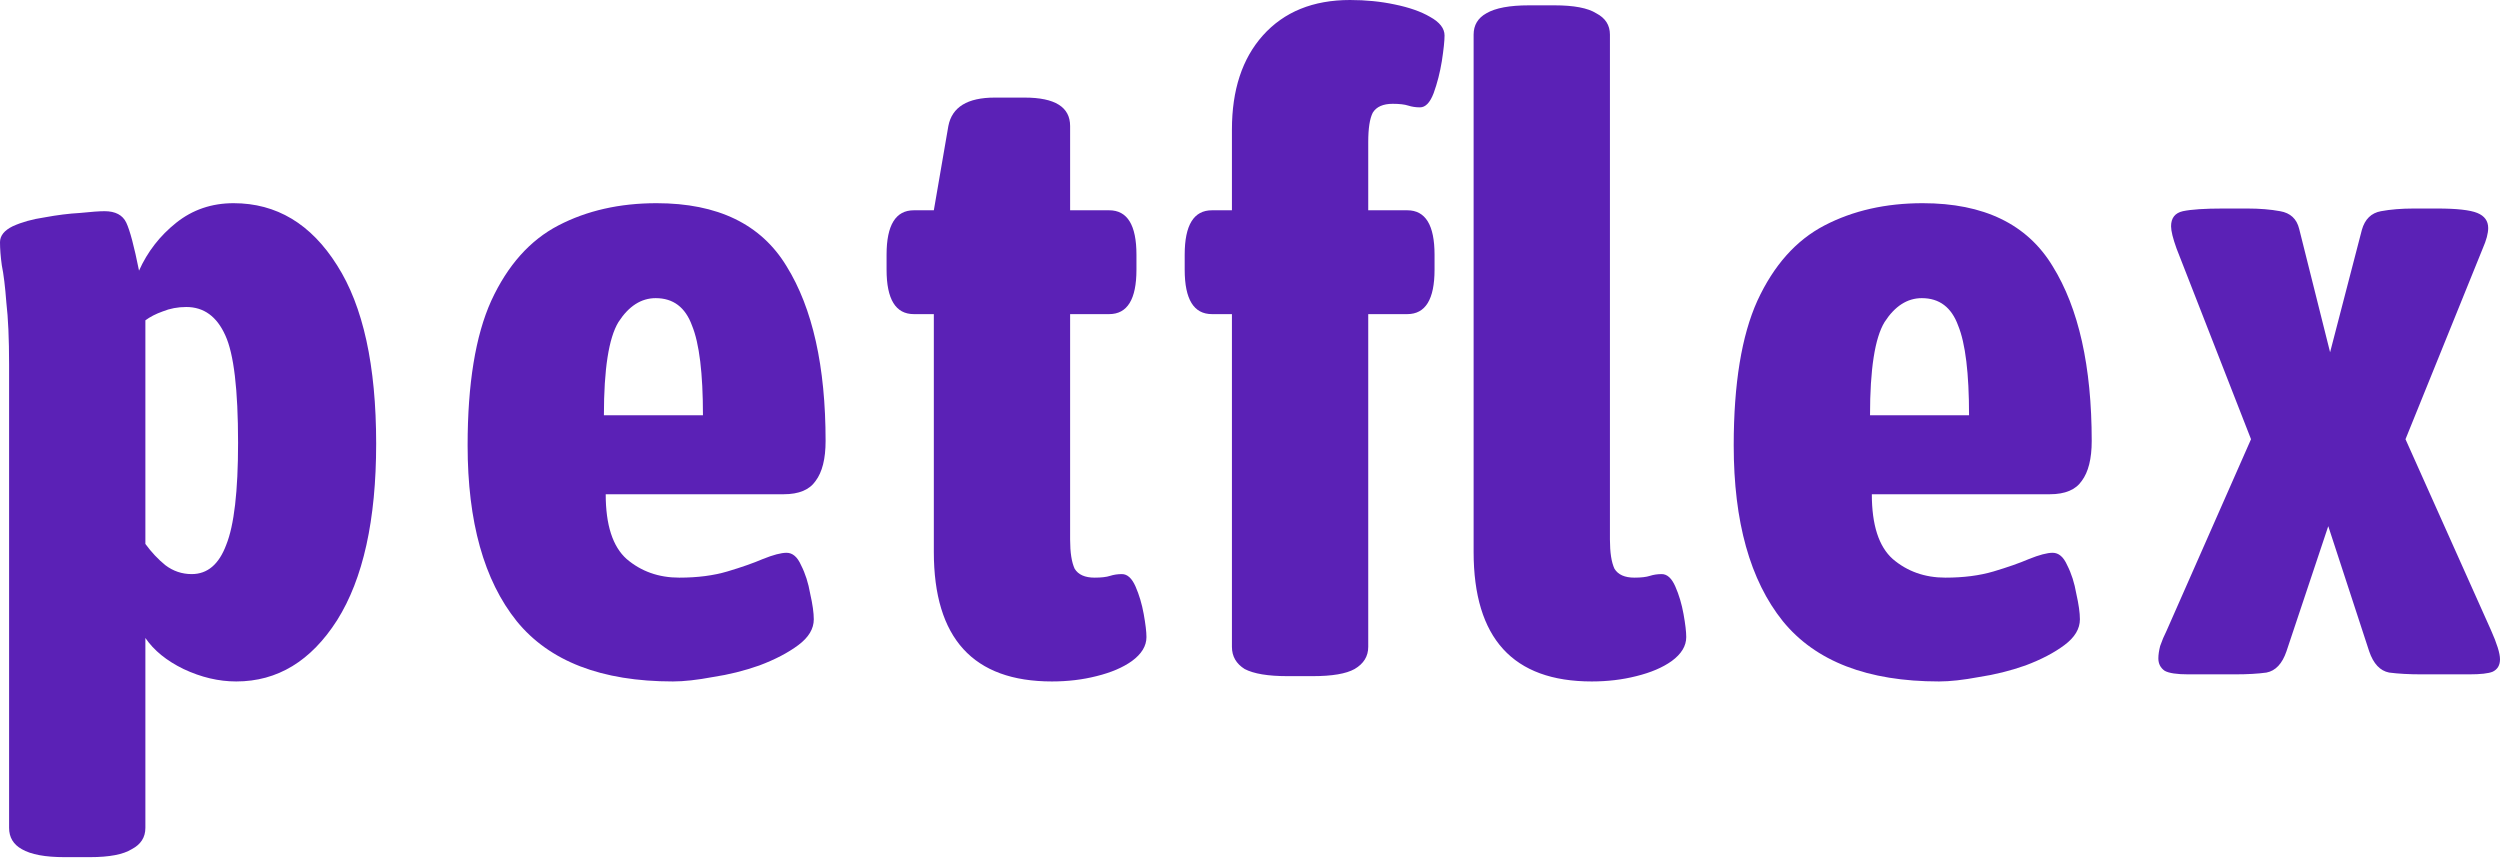
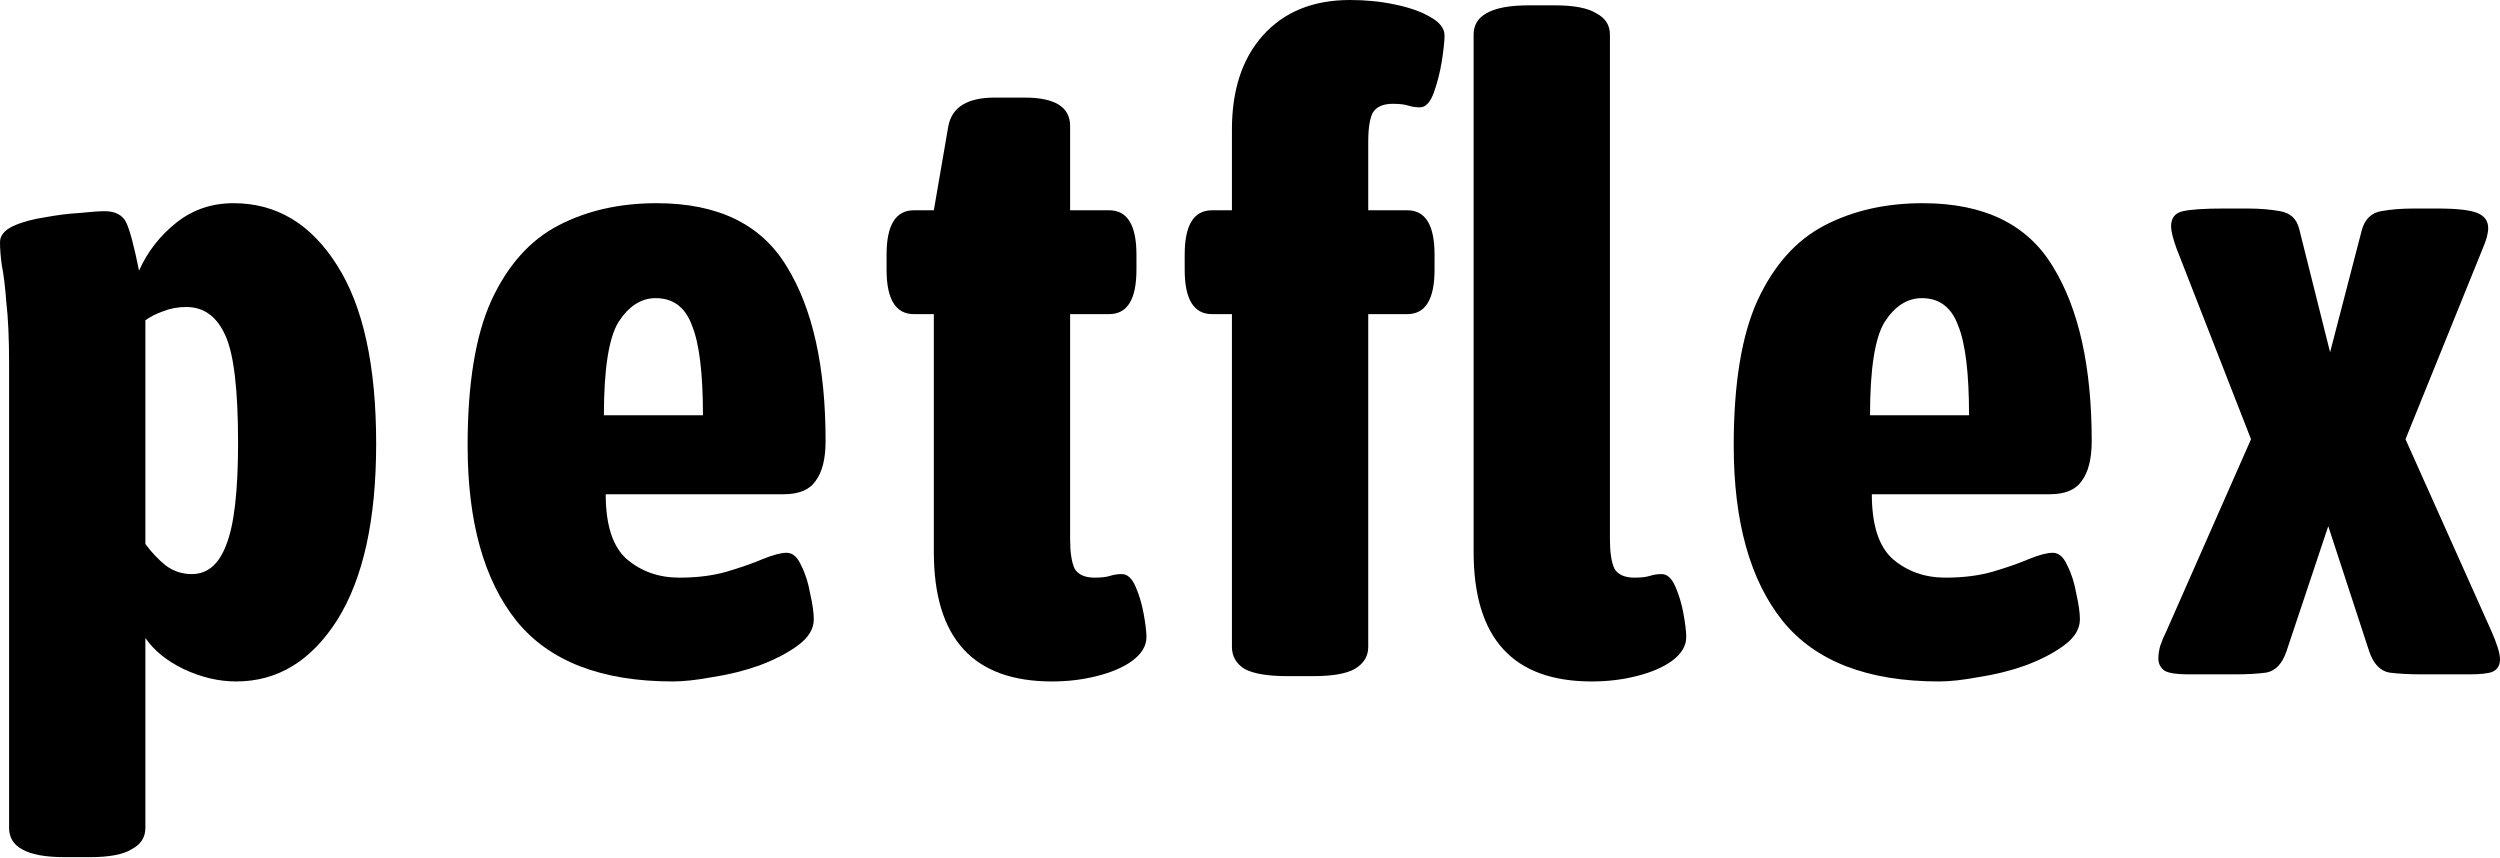
- <svg xmlns="http://www.w3.org/2000/svg" width="105" height="36" viewBox="0 0 105 36" fill="none">
-   <path d="M2.71 36C1.895 36 1.298 35.888 0.916 35.665C0.56 35.466 0.382 35.168 0.382 34.77V15.317C0.382 14.224 0.343 13.354 0.267 12.708C0.216 12.037 0.153 11.515 0.076 11.143C0.025 10.77 0 10.447 0 10.174C0 9.901 0.178 9.677 0.534 9.503C0.916 9.329 1.361 9.205 1.87 9.13C2.404 9.031 2.9 8.969 3.358 8.944C3.842 8.894 4.185 8.87 4.389 8.87C4.847 8.87 5.152 9.031 5.305 9.354C5.457 9.677 5.635 10.348 5.839 11.367C6.195 10.571 6.717 9.901 7.403 9.354C8.09 8.807 8.892 8.534 9.808 8.534C11.614 8.534 13.064 9.404 14.158 11.143C15.252 12.857 15.799 15.354 15.799 18.634C15.799 21.838 15.252 24.311 14.158 26.05C13.064 27.764 11.652 28.621 9.922 28.621C9.184 28.621 8.447 28.447 7.709 28.099C6.996 27.752 6.462 27.317 6.106 26.795V34.77C6.106 35.168 5.915 35.466 5.534 35.665C5.177 35.888 4.592 36 3.778 36H2.71ZM8.052 24.112C8.714 24.112 9.197 23.702 9.502 22.882C9.833 22.062 9.999 20.634 9.999 18.596C9.999 16.36 9.82 14.857 9.464 14.087C9.108 13.292 8.561 12.894 7.823 12.894C7.467 12.894 7.136 12.957 6.831 13.081C6.551 13.18 6.309 13.304 6.106 13.453V22.845C6.36 23.192 6.64 23.491 6.946 23.739C7.276 23.988 7.645 24.112 8.052 24.112Z" fill="#5B21B6" />
-   <path d="M28.264 28.621C25.262 28.621 23.074 27.776 21.7 26.087C20.326 24.373 19.64 21.913 19.64 18.708C19.64 16.124 19.97 14.099 20.632 12.633C21.319 11.143 22.26 10.087 23.456 9.466C24.652 8.845 26.025 8.534 27.577 8.534C30.147 8.534 31.966 9.416 33.035 11.18C34.129 12.944 34.675 15.391 34.675 18.522C34.675 19.267 34.536 19.826 34.256 20.199C34.001 20.571 33.556 20.758 32.92 20.758H25.44C25.44 22.05 25.733 22.956 26.318 23.478C26.929 24 27.666 24.261 28.531 24.261C29.295 24.261 29.969 24.174 30.554 24C31.139 23.826 31.635 23.652 32.042 23.478C32.475 23.304 32.806 23.217 33.035 23.217C33.289 23.217 33.492 23.391 33.645 23.739C33.823 24.087 33.95 24.485 34.027 24.932C34.129 25.379 34.179 25.739 34.179 26.012C34.179 26.41 33.963 26.77 33.531 27.093C33.098 27.416 32.551 27.702 31.89 27.95C31.254 28.174 30.605 28.335 29.943 28.435C29.282 28.559 28.722 28.621 28.264 28.621ZM25.364 17.441H29.524C29.524 15.677 29.371 14.422 29.066 13.677C28.786 12.907 28.277 12.522 27.539 12.522C26.929 12.522 26.407 12.857 25.974 13.528C25.567 14.199 25.364 15.503 25.364 17.441Z" fill="#5B21B6" />
-   <path d="M44.182 28.621C40.874 28.621 39.221 26.808 39.221 23.18V13.193H38.381C37.618 13.193 37.236 12.571 37.236 11.329V10.696C37.236 9.453 37.618 8.832 38.381 8.832H39.221L39.831 5.292C39.984 4.497 40.633 4.099 41.778 4.099H43.037C44.309 4.099 44.945 4.497 44.945 5.292V8.832H46.586C47.349 8.832 47.731 9.453 47.731 10.696V11.329C47.731 12.571 47.349 13.193 46.586 13.193H44.945V22.658C44.945 23.205 45.009 23.615 45.136 23.888C45.288 24.137 45.568 24.261 45.975 24.261C46.255 24.261 46.472 24.236 46.624 24.186C46.777 24.137 46.942 24.112 47.12 24.112C47.349 24.112 47.54 24.286 47.693 24.634C47.845 24.981 47.96 25.366 48.036 25.789C48.112 26.211 48.151 26.534 48.151 26.758C48.151 27.13 47.947 27.466 47.54 27.764C47.158 28.037 46.662 28.248 46.052 28.398C45.467 28.547 44.843 28.621 44.182 28.621Z" fill="#5B21B6" />
-   <path d="M54.069 28.398C53.255 28.398 52.657 28.298 52.276 28.099C51.919 27.876 51.741 27.565 51.741 27.168V13.193H50.902C50.138 13.193 49.757 12.571 49.757 11.329V10.696C49.757 9.453 50.138 8.832 50.902 8.832H51.741V5.441C51.741 3.776 52.174 2.46 53.039 1.491C53.929 0.497 55.15 0 56.702 0C57.364 0 57.987 0.062 58.572 0.186C59.183 0.311 59.679 0.484 60.061 0.708C60.468 0.932 60.671 1.193 60.671 1.491C60.671 1.714 60.633 2.075 60.557 2.571C60.48 3.043 60.366 3.491 60.213 3.913C60.061 4.311 59.87 4.509 59.641 4.509C59.463 4.509 59.297 4.484 59.145 4.435C58.992 4.385 58.776 4.36 58.496 4.36C58.089 4.36 57.809 4.484 57.656 4.733C57.529 4.981 57.466 5.391 57.466 5.963V8.832H59.107C59.87 8.832 60.251 9.453 60.251 10.696V11.329C60.251 12.571 59.87 13.193 59.107 13.193H57.466V27.168C57.466 27.565 57.275 27.876 56.893 28.099C56.537 28.298 55.952 28.398 55.138 28.398H54.069ZM66.853 28.621C63.546 28.621 61.892 26.808 61.892 23.18V1.453C61.892 1.056 62.071 0.758 62.427 0.559C62.808 0.335 63.406 0.224 64.22 0.224H65.289C66.103 0.224 66.688 0.335 67.044 0.559C67.426 0.758 67.617 1.056 67.617 1.453V22.658C67.617 23.205 67.68 23.615 67.808 23.888C67.96 24.137 68.24 24.261 68.647 24.261C68.927 24.261 69.143 24.236 69.296 24.186C69.448 24.137 69.614 24.112 69.792 24.112C70.021 24.112 70.212 24.286 70.364 24.634C70.517 24.981 70.632 25.366 70.708 25.789C70.784 26.211 70.822 26.534 70.822 26.758C70.822 27.13 70.619 27.466 70.212 27.764C69.83 28.037 69.334 28.248 68.724 28.398C68.138 28.547 67.515 28.621 66.853 28.621Z" fill="#5B21B6" />
-   <path d="M81.441 28.621C78.439 28.621 76.251 27.776 74.877 26.087C73.503 24.373 72.816 21.913 72.816 18.708C72.816 16.124 73.147 14.099 73.809 12.633C74.496 11.143 75.437 10.087 76.633 9.466C77.828 8.845 79.202 8.534 80.754 8.534C83.324 8.534 85.143 9.416 86.211 11.18C87.305 12.944 87.852 15.391 87.852 18.522C87.852 19.267 87.712 19.826 87.433 20.199C87.178 20.571 86.733 20.758 86.097 20.758H78.617C78.617 22.05 78.91 22.956 79.495 23.478C80.105 24 80.843 24.261 81.708 24.261C82.471 24.261 83.146 24.174 83.731 24C84.316 23.826 84.812 23.652 85.219 23.478C85.652 23.304 85.982 23.217 86.211 23.217C86.466 23.217 86.669 23.391 86.822 23.739C87 24.087 87.127 24.485 87.204 24.932C87.305 25.379 87.356 25.739 87.356 26.012C87.356 26.41 87.14 26.77 86.707 27.093C86.275 27.416 85.728 27.702 85.067 27.95C84.43 28.174 83.782 28.335 83.12 28.435C82.459 28.559 81.899 28.621 81.441 28.621ZM78.541 17.441H82.7C82.7 15.677 82.548 14.422 82.243 13.677C81.963 12.907 81.454 12.522 80.716 12.522C80.105 12.522 79.584 12.857 79.151 13.528C78.744 14.199 78.541 15.503 78.541 17.441Z" fill="#5B21B6" />
-   <path d="M91.91 28.323C91.427 28.323 91.096 28.273 90.918 28.174C90.74 28.05 90.651 27.876 90.651 27.652C90.651 27.503 90.676 27.329 90.727 27.13C90.804 26.907 90.893 26.696 90.994 26.497L94.543 18.447L91.414 10.435C91.262 10.012 91.185 9.702 91.185 9.503C91.185 9.155 91.351 8.944 91.681 8.87C92.037 8.795 92.597 8.758 93.361 8.758H94.391C94.9 8.758 95.358 8.795 95.765 8.87C96.197 8.944 96.464 9.193 96.566 9.615L97.864 14.795L99.199 9.652C99.326 9.205 99.594 8.944 100.001 8.87C100.408 8.795 100.866 8.758 101.375 8.758H102.367C103.181 8.758 103.741 8.82 104.046 8.944C104.351 9.068 104.504 9.28 104.504 9.578C104.504 9.801 104.428 10.087 104.275 10.435L101.031 18.447L104.618 26.46C104.873 27.031 105 27.441 105 27.689C105 27.938 104.898 28.112 104.695 28.211C104.517 28.286 104.186 28.323 103.702 28.323H101.718C101.184 28.323 100.726 28.298 100.344 28.248C99.963 28.174 99.683 27.876 99.505 27.354L97.787 22.099L96.032 27.354C95.854 27.876 95.574 28.174 95.192 28.248C94.836 28.298 94.391 28.323 93.857 28.323H91.91Z" fill="#5B21B6" />
+ <svg xmlns="http://www.w3.org/2000/svg" width="105" height="36" viewBox="0 0 105 36" fill="currentColor">
+   <path d="M2.71 36C1.895 36 1.298 35.888 0.916 35.665C0.56 35.466 0.382 35.168 0.382 34.77V15.317C0.382 14.224 0.343 13.354 0.267 12.708C0.216 12.037 0.153 11.515 0.076 11.143C0.025 10.77 0 10.447 0 10.174C0 9.901 0.178 9.677 0.534 9.503C0.916 9.329 1.361 9.205 1.87 9.13C2.404 9.031 2.9 8.969 3.358 8.944C3.842 8.894 4.185 8.87 4.389 8.87C4.847 8.87 5.152 9.031 5.305 9.354C5.457 9.677 5.635 10.348 5.839 11.367C6.195 10.571 6.717 9.901 7.403 9.354C8.09 8.807 8.892 8.534 9.808 8.534C11.614 8.534 13.064 9.404 14.158 11.143C15.252 12.857 15.799 15.354 15.799 18.634C15.799 21.838 15.252 24.311 14.158 26.05C13.064 27.764 11.652 28.621 9.922 28.621C9.184 28.621 8.447 28.447 7.709 28.099C6.996 27.752 6.462 27.317 6.106 26.795V34.77C6.106 35.168 5.915 35.466 5.534 35.665C5.177 35.888 4.592 36 3.778 36H2.71ZM8.052 24.112C8.714 24.112 9.197 23.702 9.502 22.882C9.833 22.062 9.999 20.634 9.999 18.596C9.999 16.36 9.82 14.857 9.464 14.087C9.108 13.292 8.561 12.894 7.823 12.894C7.467 12.894 7.136 12.957 6.831 13.081C6.551 13.18 6.309 13.304 6.106 13.453V22.845C6.36 23.192 6.64 23.491 6.946 23.739C7.276 23.988 7.645 24.112 8.052 24.112Z" fill="currentColor" />
+   <path d="M28.264 28.621C25.262 28.621 23.074 27.776 21.7 26.087C20.326 24.373 19.64 21.913 19.64 18.708C19.64 16.124 19.97 14.099 20.632 12.633C21.319 11.143 22.26 10.087 23.456 9.466C24.652 8.845 26.025 8.534 27.577 8.534C30.147 8.534 31.966 9.416 33.035 11.18C34.129 12.944 34.675 15.391 34.675 18.522C34.675 19.267 34.536 19.826 34.256 20.199C34.001 20.571 33.556 20.758 32.92 20.758H25.44C25.44 22.05 25.733 22.956 26.318 23.478C26.929 24 27.666 24.261 28.531 24.261C29.295 24.261 29.969 24.174 30.554 24C31.139 23.826 31.635 23.652 32.042 23.478C32.475 23.304 32.806 23.217 33.035 23.217C33.289 23.217 33.492 23.391 33.645 23.739C33.823 24.087 33.95 24.485 34.027 24.932C34.129 25.379 34.179 25.739 34.179 26.012C34.179 26.41 33.963 26.77 33.531 27.093C33.098 27.416 32.551 27.702 31.89 27.95C31.254 28.174 30.605 28.335 29.943 28.435C29.282 28.559 28.722 28.621 28.264 28.621ZM25.364 17.441H29.524C29.524 15.677 29.371 14.422 29.066 13.677C28.786 12.907 28.277 12.522 27.539 12.522C26.929 12.522 26.407 12.857 25.974 13.528C25.567 14.199 25.364 15.503 25.364 17.441Z" fill="currentColor" />
+   <path d="M44.182 28.621C40.874 28.621 39.221 26.808 39.221 23.18V13.193H38.381C37.618 13.193 37.236 12.571 37.236 11.329V10.696C37.236 9.453 37.618 8.832 38.381 8.832H39.221L39.831 5.292C39.984 4.497 40.633 4.099 41.778 4.099H43.037C44.309 4.099 44.945 4.497 44.945 5.292V8.832H46.586C47.349 8.832 47.731 9.453 47.731 10.696V11.329C47.731 12.571 47.349 13.193 46.586 13.193H44.945V22.658C44.945 23.205 45.009 23.615 45.136 23.888C45.288 24.137 45.568 24.261 45.975 24.261C46.255 24.261 46.472 24.236 46.624 24.186C46.777 24.137 46.942 24.112 47.12 24.112C47.349 24.112 47.54 24.286 47.693 24.634C47.845 24.981 47.96 25.366 48.036 25.789C48.112 26.211 48.151 26.534 48.151 26.758C48.151 27.13 47.947 27.466 47.54 27.764C47.158 28.037 46.662 28.248 46.052 28.398C45.467 28.547 44.843 28.621 44.182 28.621Z" fill="currentColor" />
+   <path d="M54.069 28.398C53.255 28.398 52.657 28.298 52.276 28.099C51.919 27.876 51.741 27.565 51.741 27.168V13.193H50.902C50.138 13.193 49.757 12.571 49.757 11.329V10.696C49.757 9.453 50.138 8.832 50.902 8.832H51.741V5.441C51.741 3.776 52.174 2.46 53.039 1.491C53.929 0.497 55.15 0 56.702 0C57.364 0 57.987 0.062 58.572 0.186C59.183 0.311 59.679 0.484 60.061 0.708C60.468 0.932 60.671 1.193 60.671 1.491C60.671 1.714 60.633 2.075 60.557 2.571C60.48 3.043 60.366 3.491 60.213 3.913C60.061 4.311 59.87 4.509 59.641 4.509C59.463 4.509 59.297 4.484 59.145 4.435C58.992 4.385 58.776 4.36 58.496 4.36C58.089 4.36 57.809 4.484 57.656 4.733C57.529 4.981 57.466 5.391 57.466 5.963V8.832H59.107C59.87 8.832 60.251 9.453 60.251 10.696V11.329C60.251 12.571 59.87 13.193 59.107 13.193H57.466V27.168C57.466 27.565 57.275 27.876 56.893 28.099C56.537 28.298 55.952 28.398 55.138 28.398H54.069ZM66.853 28.621C63.546 28.621 61.892 26.808 61.892 23.18V1.453C61.892 1.056 62.071 0.758 62.427 0.559C62.808 0.335 63.406 0.224 64.22 0.224H65.289C66.103 0.224 66.688 0.335 67.044 0.559C67.426 0.758 67.617 1.056 67.617 1.453V22.658C67.617 23.205 67.68 23.615 67.808 23.888C67.96 24.137 68.24 24.261 68.647 24.261C68.927 24.261 69.143 24.236 69.296 24.186C69.448 24.137 69.614 24.112 69.792 24.112C70.021 24.112 70.212 24.286 70.364 24.634C70.517 24.981 70.632 25.366 70.708 25.789C70.784 26.211 70.822 26.534 70.822 26.758C70.822 27.13 70.619 27.466 70.212 27.764C69.83 28.037 69.334 28.248 68.724 28.398C68.138 28.547 67.515 28.621 66.853 28.621Z" fill="currentColor" />
+   <path d="M81.441 28.621C78.439 28.621 76.251 27.776 74.877 26.087C73.503 24.373 72.816 21.913 72.816 18.708C72.816 16.124 73.147 14.099 73.809 12.633C74.496 11.143 75.437 10.087 76.633 9.466C77.828 8.845 79.202 8.534 80.754 8.534C83.324 8.534 85.143 9.416 86.211 11.18C87.305 12.944 87.852 15.391 87.852 18.522C87.852 19.267 87.712 19.826 87.433 20.199C87.178 20.571 86.733 20.758 86.097 20.758H78.617C78.617 22.05 78.91 22.956 79.495 23.478C80.105 24 80.843 24.261 81.708 24.261C82.471 24.261 83.146 24.174 83.731 24C84.316 23.826 84.812 23.652 85.219 23.478C85.652 23.304 85.982 23.217 86.211 23.217C86.466 23.217 86.669 23.391 86.822 23.739C87 24.087 87.127 24.485 87.204 24.932C87.305 25.379 87.356 25.739 87.356 26.012C87.356 26.41 87.14 26.77 86.707 27.093C86.275 27.416 85.728 27.702 85.067 27.95C84.43 28.174 83.782 28.335 83.12 28.435C82.459 28.559 81.899 28.621 81.441 28.621ZM78.541 17.441H82.7C82.7 15.677 82.548 14.422 82.243 13.677C81.963 12.907 81.454 12.522 80.716 12.522C80.105 12.522 79.584 12.857 79.151 13.528C78.744 14.199 78.541 15.503 78.541 17.441Z" fill="currentColor" />
+   <path d="M91.91 28.323C91.427 28.323 91.096 28.273 90.918 28.174C90.74 28.05 90.651 27.876 90.651 27.652C90.651 27.503 90.676 27.329 90.727 27.13C90.804 26.907 90.893 26.696 90.994 26.497L94.543 18.447L91.414 10.435C91.262 10.012 91.185 9.702 91.185 9.503C91.185 9.155 91.351 8.944 91.681 8.87C92.037 8.795 92.597 8.758 93.361 8.758H94.391C94.9 8.758 95.358 8.795 95.765 8.87C96.197 8.944 96.464 9.193 96.566 9.615L97.864 14.795L99.199 9.652C99.326 9.205 99.594 8.944 100.001 8.87C100.408 8.795 100.866 8.758 101.375 8.758H102.367C103.181 8.758 103.741 8.82 104.046 8.944C104.351 9.068 104.504 9.28 104.504 9.578C104.504 9.801 104.428 10.087 104.275 10.435L101.031 18.447L104.618 26.46C104.873 27.031 105 27.441 105 27.689C105 27.938 104.898 28.112 104.695 28.211C104.517 28.286 104.186 28.323 103.702 28.323H101.718C101.184 28.323 100.726 28.298 100.344 28.248C99.963 28.174 99.683 27.876 99.505 27.354L97.787 22.099L96.032 27.354C95.854 27.876 95.574 28.174 95.192 28.248C94.836 28.298 94.391 28.323 93.857 28.323H91.91Z" fill="currentColor" />
</svg>
